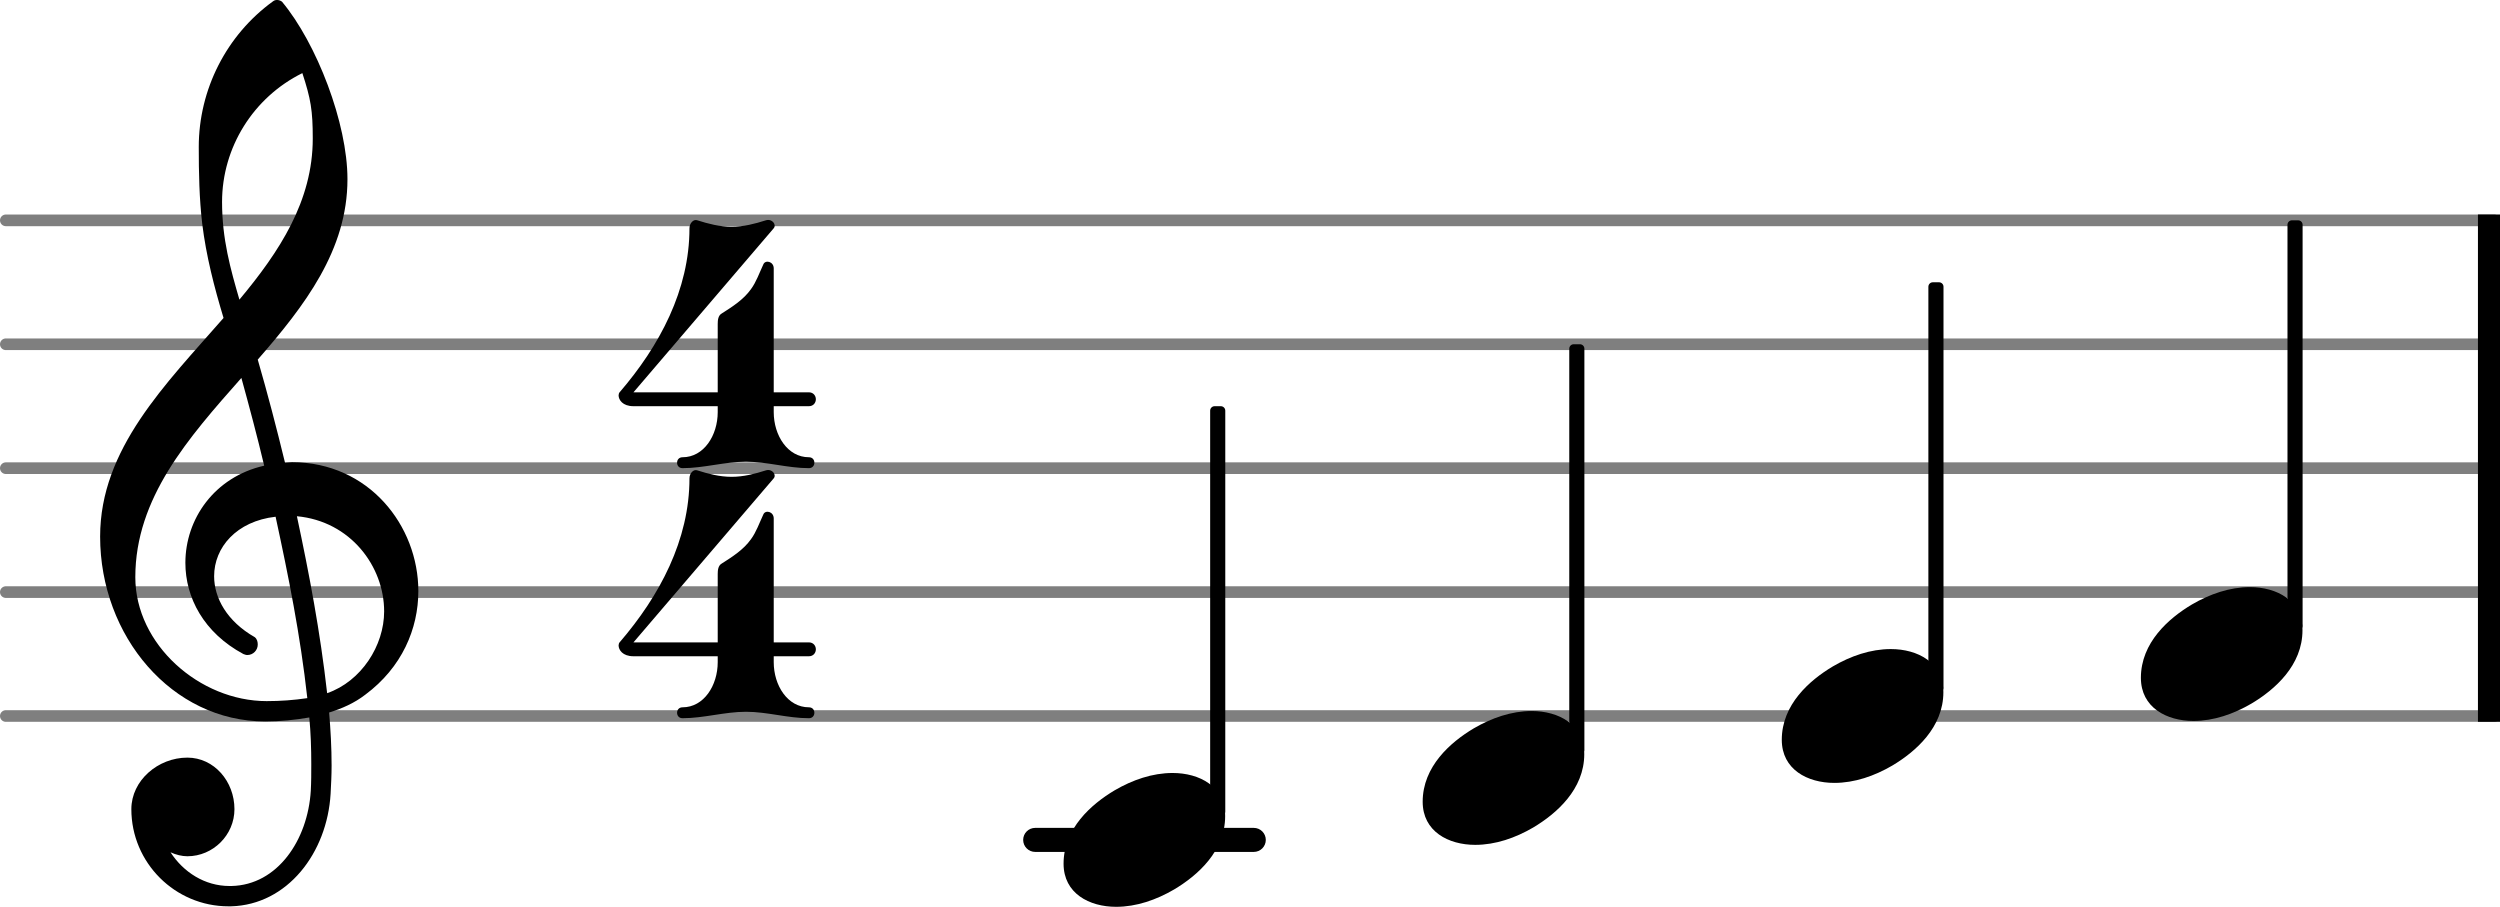
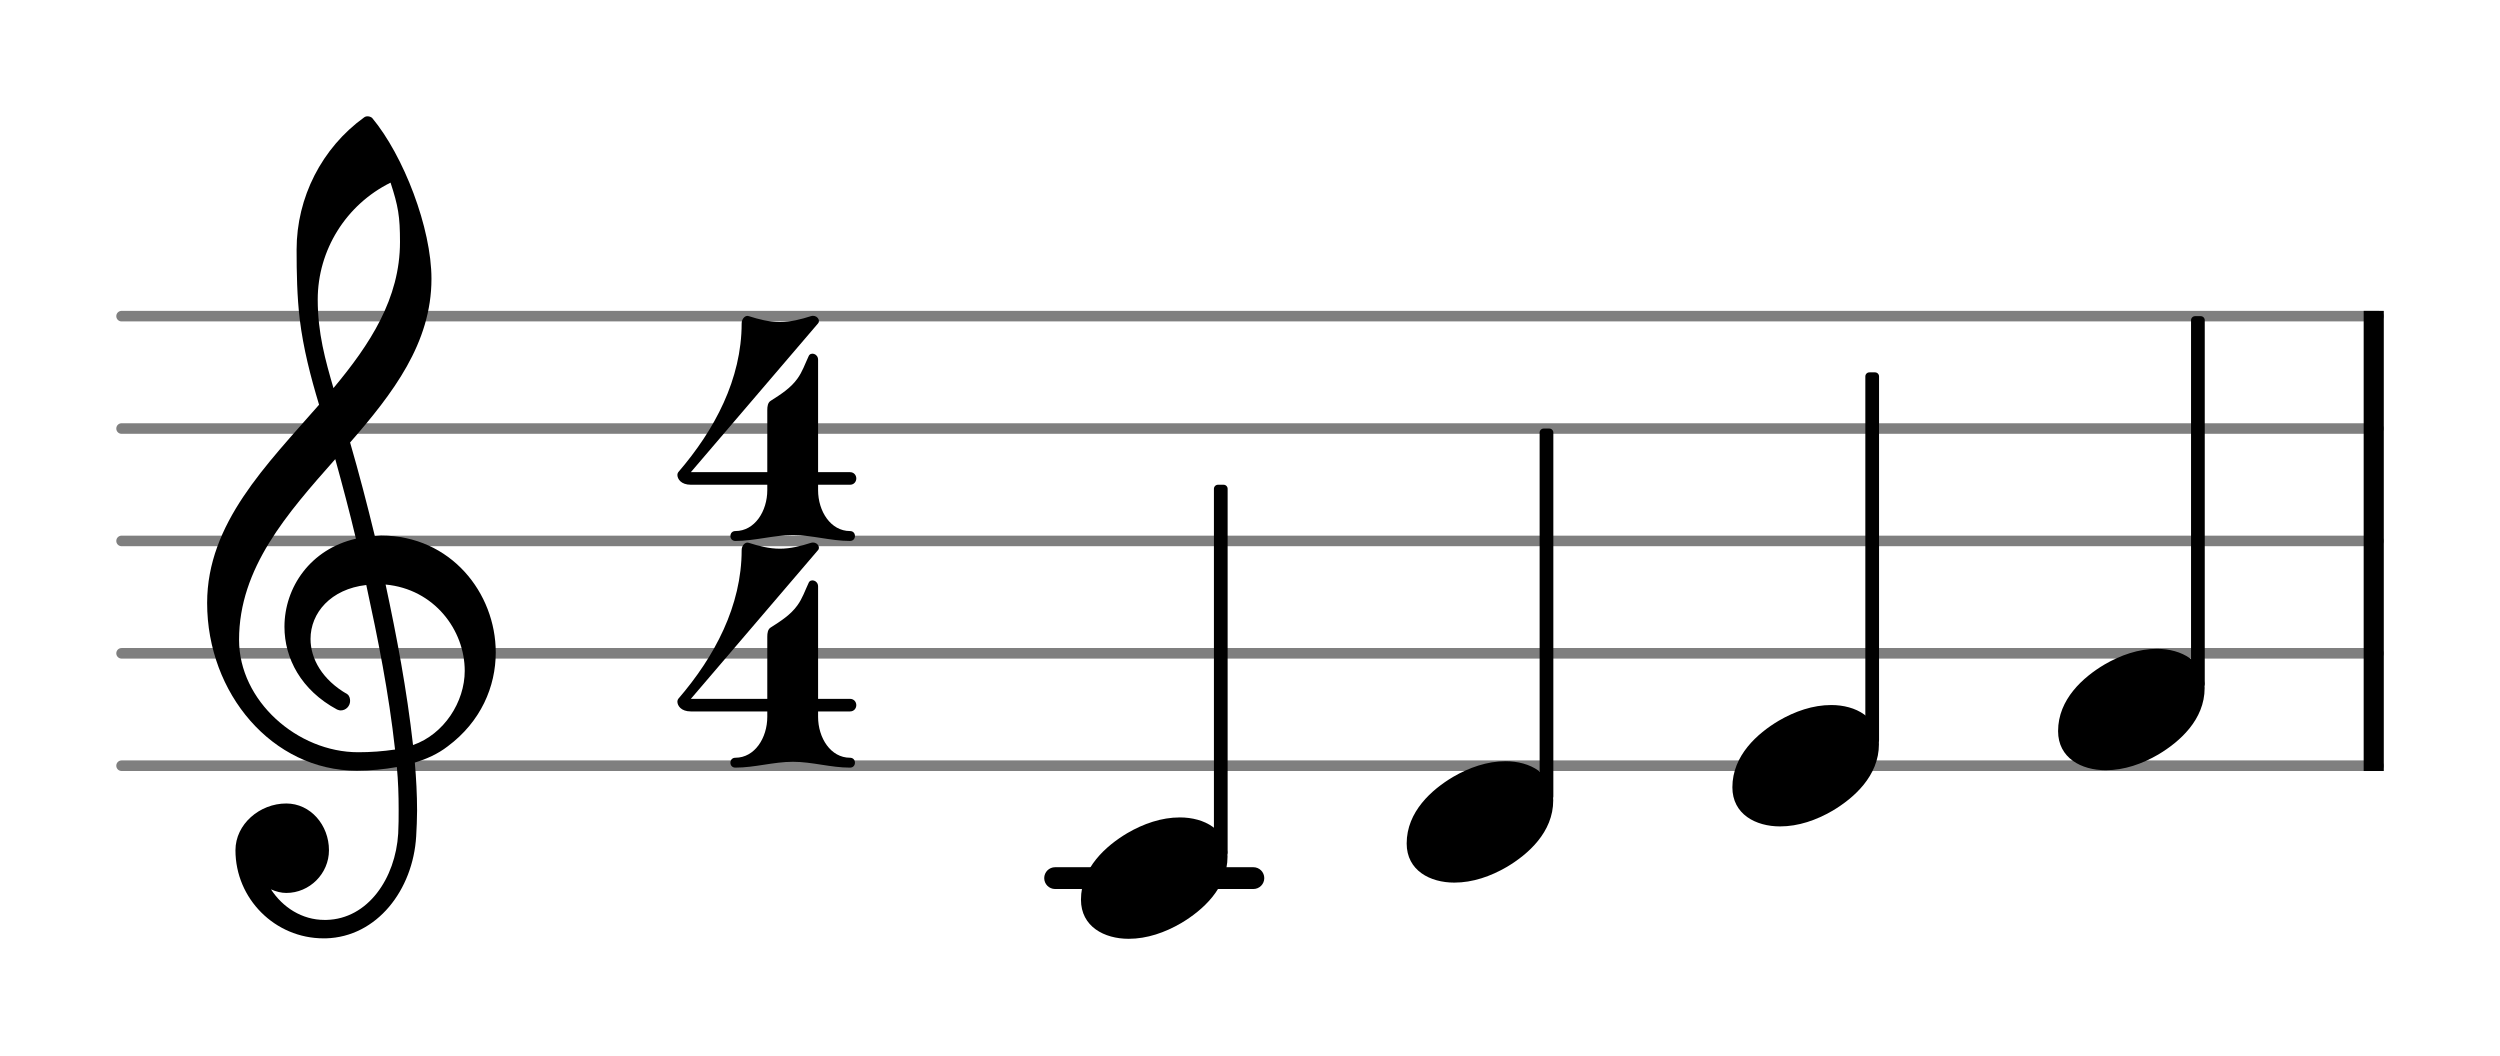
- <svg xmlns="http://www.w3.org/2000/svg" version="1.2" width="38.999mm" height="14.146mm" viewBox="0 0 20.175 7.318" id="svg42">
+ <svg xmlns="http://www.w3.org/2000/svg" version="1.2" width="42.999mm" height="18.146mm" viewBox="0 0 22.244 9.387" id="svg42">
  <defs id="defs46" />
  <style text="style/css" id="style2">
tspan { white-space: pre; }
</style>
-   <g color="#7f7f7f" id="g14" transform="translate(-13.14,-3.576414)">
+   <g color="#7f7f7f" id="g14" transform="translate(-12.10535,-2.541769)">
    <line transform="translate(13.14,9.3546)" stroke-linejoin="round" stroke-linecap="round" stroke-width="0.094" stroke="currentColor" x1="0.047" y1="0" x2="20.128" y2="0" id="line4" />
    <line transform="translate(13.14,8.3546)" stroke-linejoin="round" stroke-linecap="round" stroke-width="0.094" stroke="currentColor" x1="0.047" y1="0" x2="20.128" y2="0" id="line6" />
    <line transform="translate(13.14,7.3546)" stroke-linejoin="round" stroke-linecap="round" stroke-width="0.094" stroke="currentColor" x1="0.047" y1="0" x2="20.128" y2="0" id="line8" />
    <line transform="translate(13.14,6.3546)" stroke-linejoin="round" stroke-linecap="round" stroke-width="0.094" stroke="currentColor" x1="0.047" y1="0" x2="20.128" y2="0" id="line10" />
    <line transform="translate(13.14,5.3546)" stroke-linejoin="round" stroke-linecap="round" stroke-width="0.094" stroke="currentColor" x1="0.047" y1="0" x2="20.128" y2="0" id="line12" />
  </g>
-   <rect x="8.257" y="6.681" width="1.958" height="0.194" ry="0.097" fill="currentColor" id="rect16" />
-   <rect x="19.997" y="1.731" width="0.179" height="4.094" ry="0" fill="currentColor" id="rect18" />
-   <path d="m 12.361,5.738 c 0.216,0 0.424,0.108 0.424,0.348 0,0.284 -0.224,0.48 -0.412,0.592 -0.144,0.084 -0.304,0.14 -0.468,0.14 -0.216,0 -0.424,-0.108 -0.424,-0.348 0,-0.284 0.224,-0.48 0.412,-0.592 0.144,-0.084 0.304,-0.14 0.468,-0.14 z" fill="currentColor" id="path20" style="stroke-width:0.004" />
-   <rect x="12.664" y="2.778" width="0.122" height="3.308" ry="0.036" fill="currentColor" id="rect22" />
-   <path d="m 15.259,5.238 c 0.216,0 0.424,0.108 0.424,0.348 0,0.284 -0.224,0.48 -0.412,0.592 -0.144,0.084 -0.304,0.14 -0.468,0.14 -0.216,0 -0.424,-0.108 -0.424,-0.348 0,-0.284 0.224,-0.48 0.412,-0.592 0.144,-0.084 0.304,-0.14 0.468,-0.14 z" fill="currentColor" id="path24" style="stroke-width:0.004" />
-   <rect x="15.562" y="2.278" width="0.122" height="3.308" ry="0.036" fill="currentColor" id="rect26" />
-   <path d="m 18.157,4.738 c 0.216,0 0.424,0.108 0.424,0.348 0,0.284 -0.224,0.48 -0.412,0.592 -0.144,0.084 -0.304,0.14 -0.468,0.14 -0.216,0 -0.424,-0.108 -0.424,-0.348 0,-0.284 0.224,-0.48 0.412,-0.592 0.144,-0.084 0.304,-0.14 0.468,-0.14 z" fill="currentColor" id="path28" style="stroke-width:0.004" />
-   <rect x="18.46" y="1.778" width="0.122" height="3.308" ry="0.036" fill="currentColor" id="rect30" />
-   <path d="m 9.463,6.238 c 0.216,0 0.424,0.108 0.424,0.348 0,0.284 -0.224,0.48 -0.412,0.592 -0.144,0.084 -0.304,0.14 -0.468,0.14 -0.216,0 -0.424,-0.108 -0.424,-0.348 0,-0.284 0.224,-0.48 0.412,-0.592 0.144,-0.084 0.304,-0.14 0.468,-0.14 z" fill="currentColor" id="path32" style="stroke-width:0.004" />
-   <path d="m 1.868,7.15 -0.004,0.164 h -0.02 c -0.432,0 -0.784,-0.352 -0.784,-0.784 0,-0.232 0.216,-0.416 0.452,-0.416 0.216,0 0.38,0.192 0.38,0.416 0,0.208 -0.172,0.38 -0.38,0.38 -0.044,0 -0.092,-0.012 -0.136,-0.032 0.104,0.16 0.276,0.272 0.476,0.272 z m 0.432,-3.416 c 0.02,0 0.036,-0.004 0.056,-0.004 0.62,0 1.02,0.512 1.02,1.04 0,0.304 -0.132,0.616 -0.428,0.836 -0.088,0.068 -0.188,0.112 -0.292,0.144 0.012,0.14 0.02,0.284 0.02,0.428 0,0.076 -0.004,0.152 -0.008,0.228 -0.028,0.476 -0.348,0.896 -0.804,0.908 l 0.004,-0.164 c 0.372,-0.008 0.616,-0.372 0.64,-0.768 0.004,-0.072 0.004,-0.144 0.004,-0.216 0,-0.124 -0.004,-0.252 -0.016,-0.376 -0.116,0.02 -0.232,0.032 -0.356,0.032 -0.752,0 -1.332,-0.688 -1.332,-1.492 0,-0.708 0.528,-1.228 0.996,-1.764 -0.076,-0.252 -0.14,-0.5 -0.172,-0.76 -0.024,-0.204 -0.028,-0.412 -0.028,-0.62 0,-0.464 0.224,-0.904 0.6,-1.176 0.02,-0.016 0.052,-0.012 0.072,0.004 0.28,0.336 0.528,0.98 0.528,1.432 0,0.572 -0.344,1.02 -0.724,1.456 0.08,0.276 0.152,0.552 0.22,0.832 z m 0.34,1.86 c 0.276,-0.096 0.46,-0.384 0.46,-0.66 0,-0.364 -0.272,-0.728 -0.704,-0.768 0.1,0.468 0.188,0.932 0.244,1.428 z m -1.548,-0.936 c 0,0.544 0.52,1 1.06,1 0.112,0 0.22,-0.008 0.328,-0.024 -0.056,-0.508 -0.152,-0.984 -0.256,-1.464 -0.316,0.036 -0.496,0.248 -0.496,0.48 0,0.176 0.104,0.364 0.328,0.492 0.02,0.016 0.024,0.04 0.024,0.06 0,0.044 -0.036,0.084 -0.084,0.084 -0.012,0 -0.02,-0.004 -0.032,-0.008 -0.32,-0.172 -0.468,-0.456 -0.468,-0.736 0,-0.352 0.232,-0.692 0.636,-0.784 -0.056,-0.236 -0.12,-0.476 -0.184,-0.708 -0.428,0.484 -0.856,0.968 -0.856,1.608 z m 1.432,-3.54 c 0,-0.228 -0.016,-0.32 -0.084,-0.528 -0.396,0.196 -0.648,0.6 -0.648,1.04 0,0.3 0.068,0.54 0.14,0.788 0.324,-0.388 0.592,-0.796 0.592,-1.3 z" fill="currentColor" id="path34" style="stroke-width:0.004" />
-   <path d="m 5.792,3.326 h 0.452 c 0,0.188 0.112,0.364 0.284,0.364 0.028,0 0.044,0.02 0.044,0.044 0,0.024 -0.016,0.044 -0.044,0.044 -0.172,0 -0.336,-0.052 -0.508,-0.052 -0.172,0 -0.34,0.052 -0.512,0.052 -0.028,0 -0.044,-0.02 -0.044,-0.044 0,-0.024 0.016,-0.044 0.044,-0.044 0.172,0 0.284,-0.176 0.284,-0.364 z m 0.032,-0.796 c 0.088,-0.056 0.176,-0.112 0.236,-0.196 0.044,-0.06 0.068,-0.132 0.1,-0.2 0.016,-0.04 0.084,-0.024 0.084,0.032 v 1 h 0.284 c 0.036,0 0.056,0.028 0.056,0.056 0,0.028 -0.02,0.056 -0.056,0.056 H 6.244 v 0.048 H 5.792 v -0.048 h -0.68 c -0.088,0 -0.12,-0.052 -0.12,-0.088 0,-0.008 0.004,-0.02 0.008,-0.024 0.324,-0.376 0.564,-0.828 0.564,-1.324 0,-0.04 0.032,-0.076 0.064,-0.064 0.088,0.028 0.18,0.052 0.276,0.052 0.096,0 0.188,-0.024 0.276,-0.052 0.052,-0.016 0.088,0.036 0.064,0.064 l -1.132,1.324 h 0.68 v -0.552 c 0,-0.032 0.004,-0.068 0.032,-0.084 z" fill="currentColor" id="path36" style="stroke-width:0.004" />
-   <path d="m 5.792,5.344 h 0.452 c 0,0.188 0.112,0.364 0.284,0.364 0.028,0 0.044,0.02 0.044,0.044 0,0.024 -0.016,0.044 -0.044,0.044 -0.172,0 -0.336,-0.052 -0.508,-0.052 -0.172,0 -0.34,0.052 -0.512,0.052 -0.028,0 -0.044,-0.02 -0.044,-0.044 0,-0.024 0.016,-0.044 0.044,-0.044 0.172,0 0.284,-0.176 0.284,-0.364 z m 0.032,-0.796 c 0.088,-0.056 0.176,-0.112 0.236,-0.196 0.044,-0.06 0.068,-0.132 0.1,-0.2 0.016,-0.04 0.084,-0.024 0.084,0.032 v 1 h 0.284 c 0.036,0 0.056,0.028 0.056,0.056 0,0.028 -0.02,0.056 -0.056,0.056 H 6.244 v 0.048 H 5.792 v -0.048 h -0.68 c -0.088,0 -0.12,-0.052 -0.12,-0.088 0,-0.008 0.004,-0.02 0.008,-0.024 0.324,-0.376 0.564,-0.828 0.564,-1.324 0,-0.04 0.032,-0.076 0.064,-0.064 0.088,0.028 0.18,0.052 0.276,0.052 0.096,0 0.188,-0.024 0.276,-0.052 0.052,-0.016 0.088,0.036 0.064,0.064 l -1.132,1.324 h 0.68 v -0.552 c 0,-0.032 0.004,-0.068 0.032,-0.084 z" fill="currentColor" id="path38" style="stroke-width:0.004" />
-   <rect x="9.766" y="3.278" width="0.122" height="3.308" ry="0.036" fill="currentColor" id="rect40" />
+   <rect x="9.291" y="7.716" width="1.958" height="0.194" ry="0.097" fill="currentColor" id="rect16" />
+   <rect x="21.031" y="2.766" width="0.179" height="4.094" ry="0" fill="currentColor" id="rect18" />
+   <path d="m 13.396,6.773 c 0.216,0 0.424,0.108 0.424,0.348 0,0.284 -0.224,0.48 -0.412,0.592 -0.144,0.084 -0.304,0.14 -0.468,0.14 -0.216,0 -0.424,-0.108 -0.424,-0.348 0,-0.284 0.224,-0.48 0.412,-0.592 0.144,-0.084 0.304,-0.14 0.468,-0.14 z" fill="currentColor" id="path20" style="stroke-width:0.004" />
+   <rect x="13.699" y="3.813" width="0.122" height="3.308" ry="0.036" fill="currentColor" id="rect22" />
+   <path d="m 16.294,6.273 c 0.216,0 0.424,0.108 0.424,0.348 0,0.284 -0.224,0.48 -0.412,0.592 -0.144,0.084 -0.304,0.14 -0.468,0.14 -0.216,0 -0.424,-0.108 -0.424,-0.348 0,-0.284 0.224,-0.48 0.412,-0.592 0.144,-0.084 0.304,-0.14 0.468,-0.14 z" fill="currentColor" id="path24" style="stroke-width:0.004" />
+   <rect x="16.597" y="3.313" width="0.122" height="3.308" ry="0.036" fill="currentColor" id="rect26" />
+   <path d="m 19.192,5.773 c 0.216,0 0.424,0.108 0.424,0.348 0,0.284 -0.224,0.48 -0.412,0.592 -0.144,0.084 -0.304,0.14 -0.468,0.14 -0.216,0 -0.424,-0.108 -0.424,-0.348 0,-0.284 0.224,-0.48 0.412,-0.592 0.144,-0.084 0.304,-0.14 0.468,-0.14 z" fill="currentColor" id="path28" style="stroke-width:0.004" />
+   <rect x="19.495" y="2.813" width="0.122" height="3.308" ry="0.036" fill="currentColor" id="rect30" />
+   <path d="m 10.498,7.273 c 0.216,0 0.424,0.108 0.424,0.348 0,0.284 -0.224,0.48 -0.412,0.592 -0.144,0.084 -0.304,0.14 -0.468,0.14 -0.216,0 -0.424,-0.108 -0.424,-0.348 0,-0.284 0.224,-0.48 0.412,-0.592 0.144,-0.084 0.304,-0.14 0.468,-0.14 z" fill="currentColor" id="path32" style="stroke-width:0.004" />
+   <path d="m 2.903,8.185 -0.004,0.164 h -0.02 c -0.432,0 -0.784,-0.352 -0.784,-0.784 0,-0.232 0.216,-0.416 0.452,-0.416 0.216,0 0.38,0.192 0.38,0.416 0,0.208 -0.172,0.38 -0.38,0.38 -0.044,0 -0.092,-0.012 -0.136,-0.032 0.104,0.16 0.276,0.272 0.476,0.272 z m 0.432,-3.416 c 0.02,0 0.036,-0.004 0.056,-0.004 0.62,0 1.02,0.512 1.02,1.04 0,0.304 -0.132,0.616 -0.428,0.836 -0.088,0.068 -0.188,0.112 -0.292,0.144 0.012,0.14 0.02,0.284 0.02,0.428 0,0.076 -0.004,0.152 -0.008,0.228 -0.028,0.476 -0.348,0.896 -0.804,0.908 l 0.004,-0.164 c 0.372,-0.008 0.616,-0.372 0.64,-0.768 0.004,-0.072 0.004,-0.144 0.004,-0.216 0,-0.124 -0.004,-0.252 -0.016,-0.376 -0.116,0.02 -0.232,0.032 -0.356,0.032 -0.752,0 -1.332,-0.688 -1.332,-1.492 0,-0.708 0.528,-1.228 0.996,-1.764 -0.076,-0.252 -0.14,-0.5 -0.172,-0.76 -0.024,-0.204 -0.028,-0.412 -0.028,-0.62 0,-0.464 0.224,-0.904 0.6,-1.176 0.02,-0.016 0.052,-0.012 0.072,0.004 0.28,0.336 0.528,0.98 0.528,1.432 0,0.572 -0.344,1.02 -0.724,1.456 0.08,0.276 0.152,0.552 0.22,0.832 z m 0.34,1.86 c 0.276,-0.096 0.46,-0.384 0.46,-0.66 0,-0.364 -0.272,-0.728 -0.704,-0.768 0.1,0.468 0.188,0.932 0.244,1.428 z m -1.548,-0.936 c 0,0.544 0.52,1 1.06,1 0.112,0 0.22,-0.008 0.328,-0.024 -0.056,-0.508 -0.152,-0.984 -0.256,-1.464 -0.316,0.036 -0.496,0.248 -0.496,0.48 0,0.176 0.104,0.364 0.328,0.492 0.02,0.016 0.024,0.04 0.024,0.06 0,0.044 -0.036,0.084 -0.084,0.084 -0.012,0 -0.02,-0.004 -0.032,-0.008 -0.32,-0.172 -0.468,-0.456 -0.468,-0.736 0,-0.352 0.232,-0.692 0.636,-0.784 -0.056,-0.236 -0.12,-0.476 -0.184,-0.708 -0.428,0.484 -0.856,0.968 -0.856,1.608 z m 1.432,-3.54 c 0,-0.228 -0.016,-0.32 -0.084,-0.528 -0.396,0.196 -0.648,0.6 -0.648,1.04 0,0.3 0.068,0.54 0.14,0.788 0.324,-0.388 0.592,-0.796 0.592,-1.3 z" fill="currentColor" id="path34" style="stroke-width:0.004" />
+   <path d="m 6.827,4.361 h 0.452 c 0,0.188 0.112,0.364 0.284,0.364 0.028,0 0.044,0.02 0.044,0.044 0,0.024 -0.016,0.044 -0.044,0.044 -0.172,0 -0.336,-0.052 -0.508,-0.052 -0.172,0 -0.34,0.052 -0.512,0.052 -0.028,0 -0.044,-0.02 -0.044,-0.044 0,-0.024 0.016,-0.044 0.044,-0.044 0.172,0 0.284,-0.176 0.284,-0.364 z m 0.032,-0.796 c 0.088,-0.056 0.176,-0.112 0.236,-0.196 0.044,-0.06 0.068,-0.132 0.1,-0.2 0.016,-0.04 0.084,-0.024 0.084,0.032 v 1 h 0.284 c 0.036,0 0.056,0.028 0.056,0.056 0,0.028 -0.02,0.056 -0.056,0.056 h -0.284 v 0.048 h -0.452 v -0.048 h -0.68 c -0.088,0 -0.12,-0.052 -0.12,-0.088 0,-0.008 0.004,-0.02 0.008,-0.024 0.324,-0.376 0.564,-0.828 0.564,-1.324 0,-0.04 0.032,-0.076 0.064,-0.064 0.088,0.028 0.18,0.052 0.276,0.052 0.096,0 0.188,-0.024 0.276,-0.052 0.052,-0.016 0.088,0.036 0.064,0.064 l -1.132,1.324 h 0.68 v -0.552 c 0,-0.032 0.004,-0.068 0.032,-0.084 z" fill="currentColor" id="path36" style="stroke-width:0.004" />
+   <path d="m 6.827,6.378 h 0.452 c 0,0.188 0.112,0.364 0.284,0.364 0.028,0 0.044,0.02 0.044,0.044 0,0.024 -0.016,0.044 -0.044,0.044 -0.172,0 -0.336,-0.052 -0.508,-0.052 -0.172,0 -0.34,0.052 -0.512,0.052 -0.028,0 -0.044,-0.02 -0.044,-0.044 0,-0.024 0.016,-0.044 0.044,-0.044 0.172,0 0.284,-0.176 0.284,-0.364 z m 0.032,-0.796 c 0.088,-0.056 0.176,-0.112 0.236,-0.196 0.044,-0.06 0.068,-0.132 0.1,-0.2 0.016,-0.04 0.084,-0.024 0.084,0.032 v 1 h 0.284 c 0.036,0 0.056,0.028 0.056,0.056 0,0.028 -0.02,0.056 -0.056,0.056 h -0.284 v 0.048 h -0.452 v -0.048 h -0.68 c -0.088,0 -0.12,-0.052 -0.12,-0.088 0,-0.008 0.004,-0.02 0.008,-0.024 0.324,-0.376 0.564,-0.828 0.564,-1.324 0,-0.04 0.032,-0.076 0.064,-0.064 0.088,0.028 0.18,0.052 0.276,0.052 0.096,0 0.188,-0.024 0.276,-0.052 0.052,-0.016 0.088,0.036 0.064,0.064 l -1.132,1.324 h 0.68 v -0.552 c 0,-0.032 0.004,-0.068 0.032,-0.084 z" fill="currentColor" id="path38" style="stroke-width:0.004" />
+   <rect x="10.801" y="4.313" width="0.122" height="3.308" ry="0.036" fill="currentColor" id="rect40" />
</svg>
